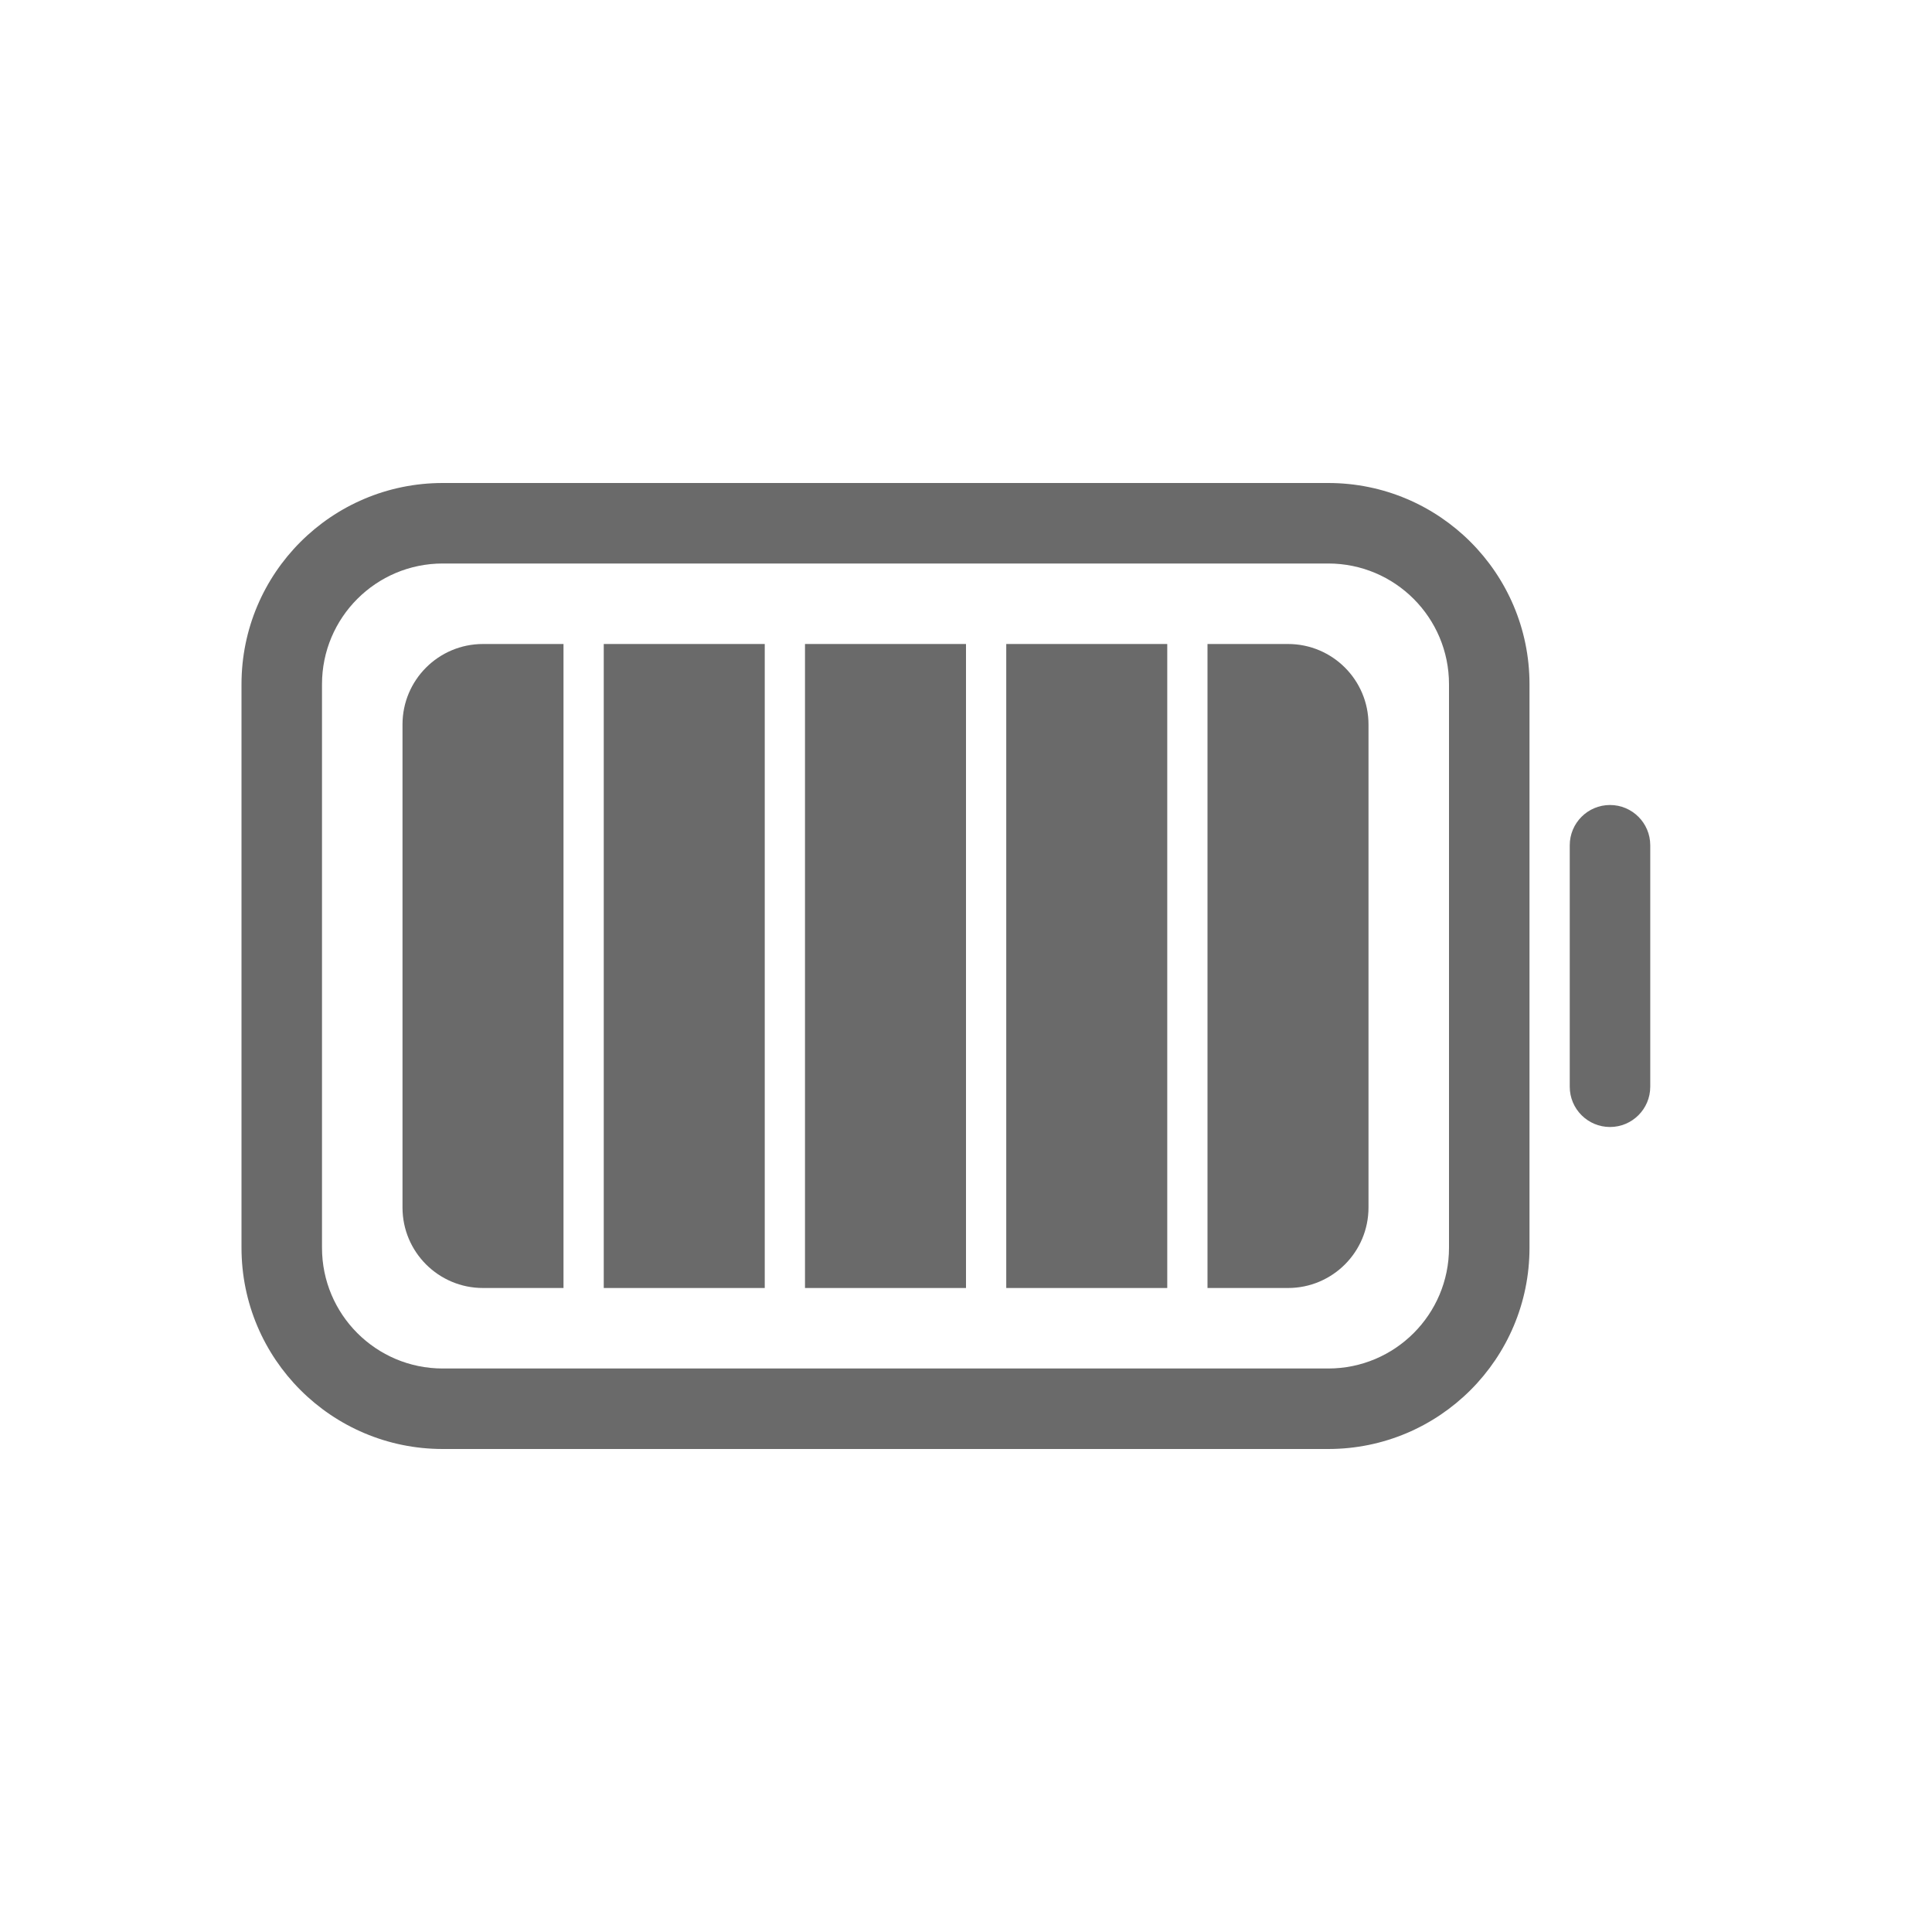
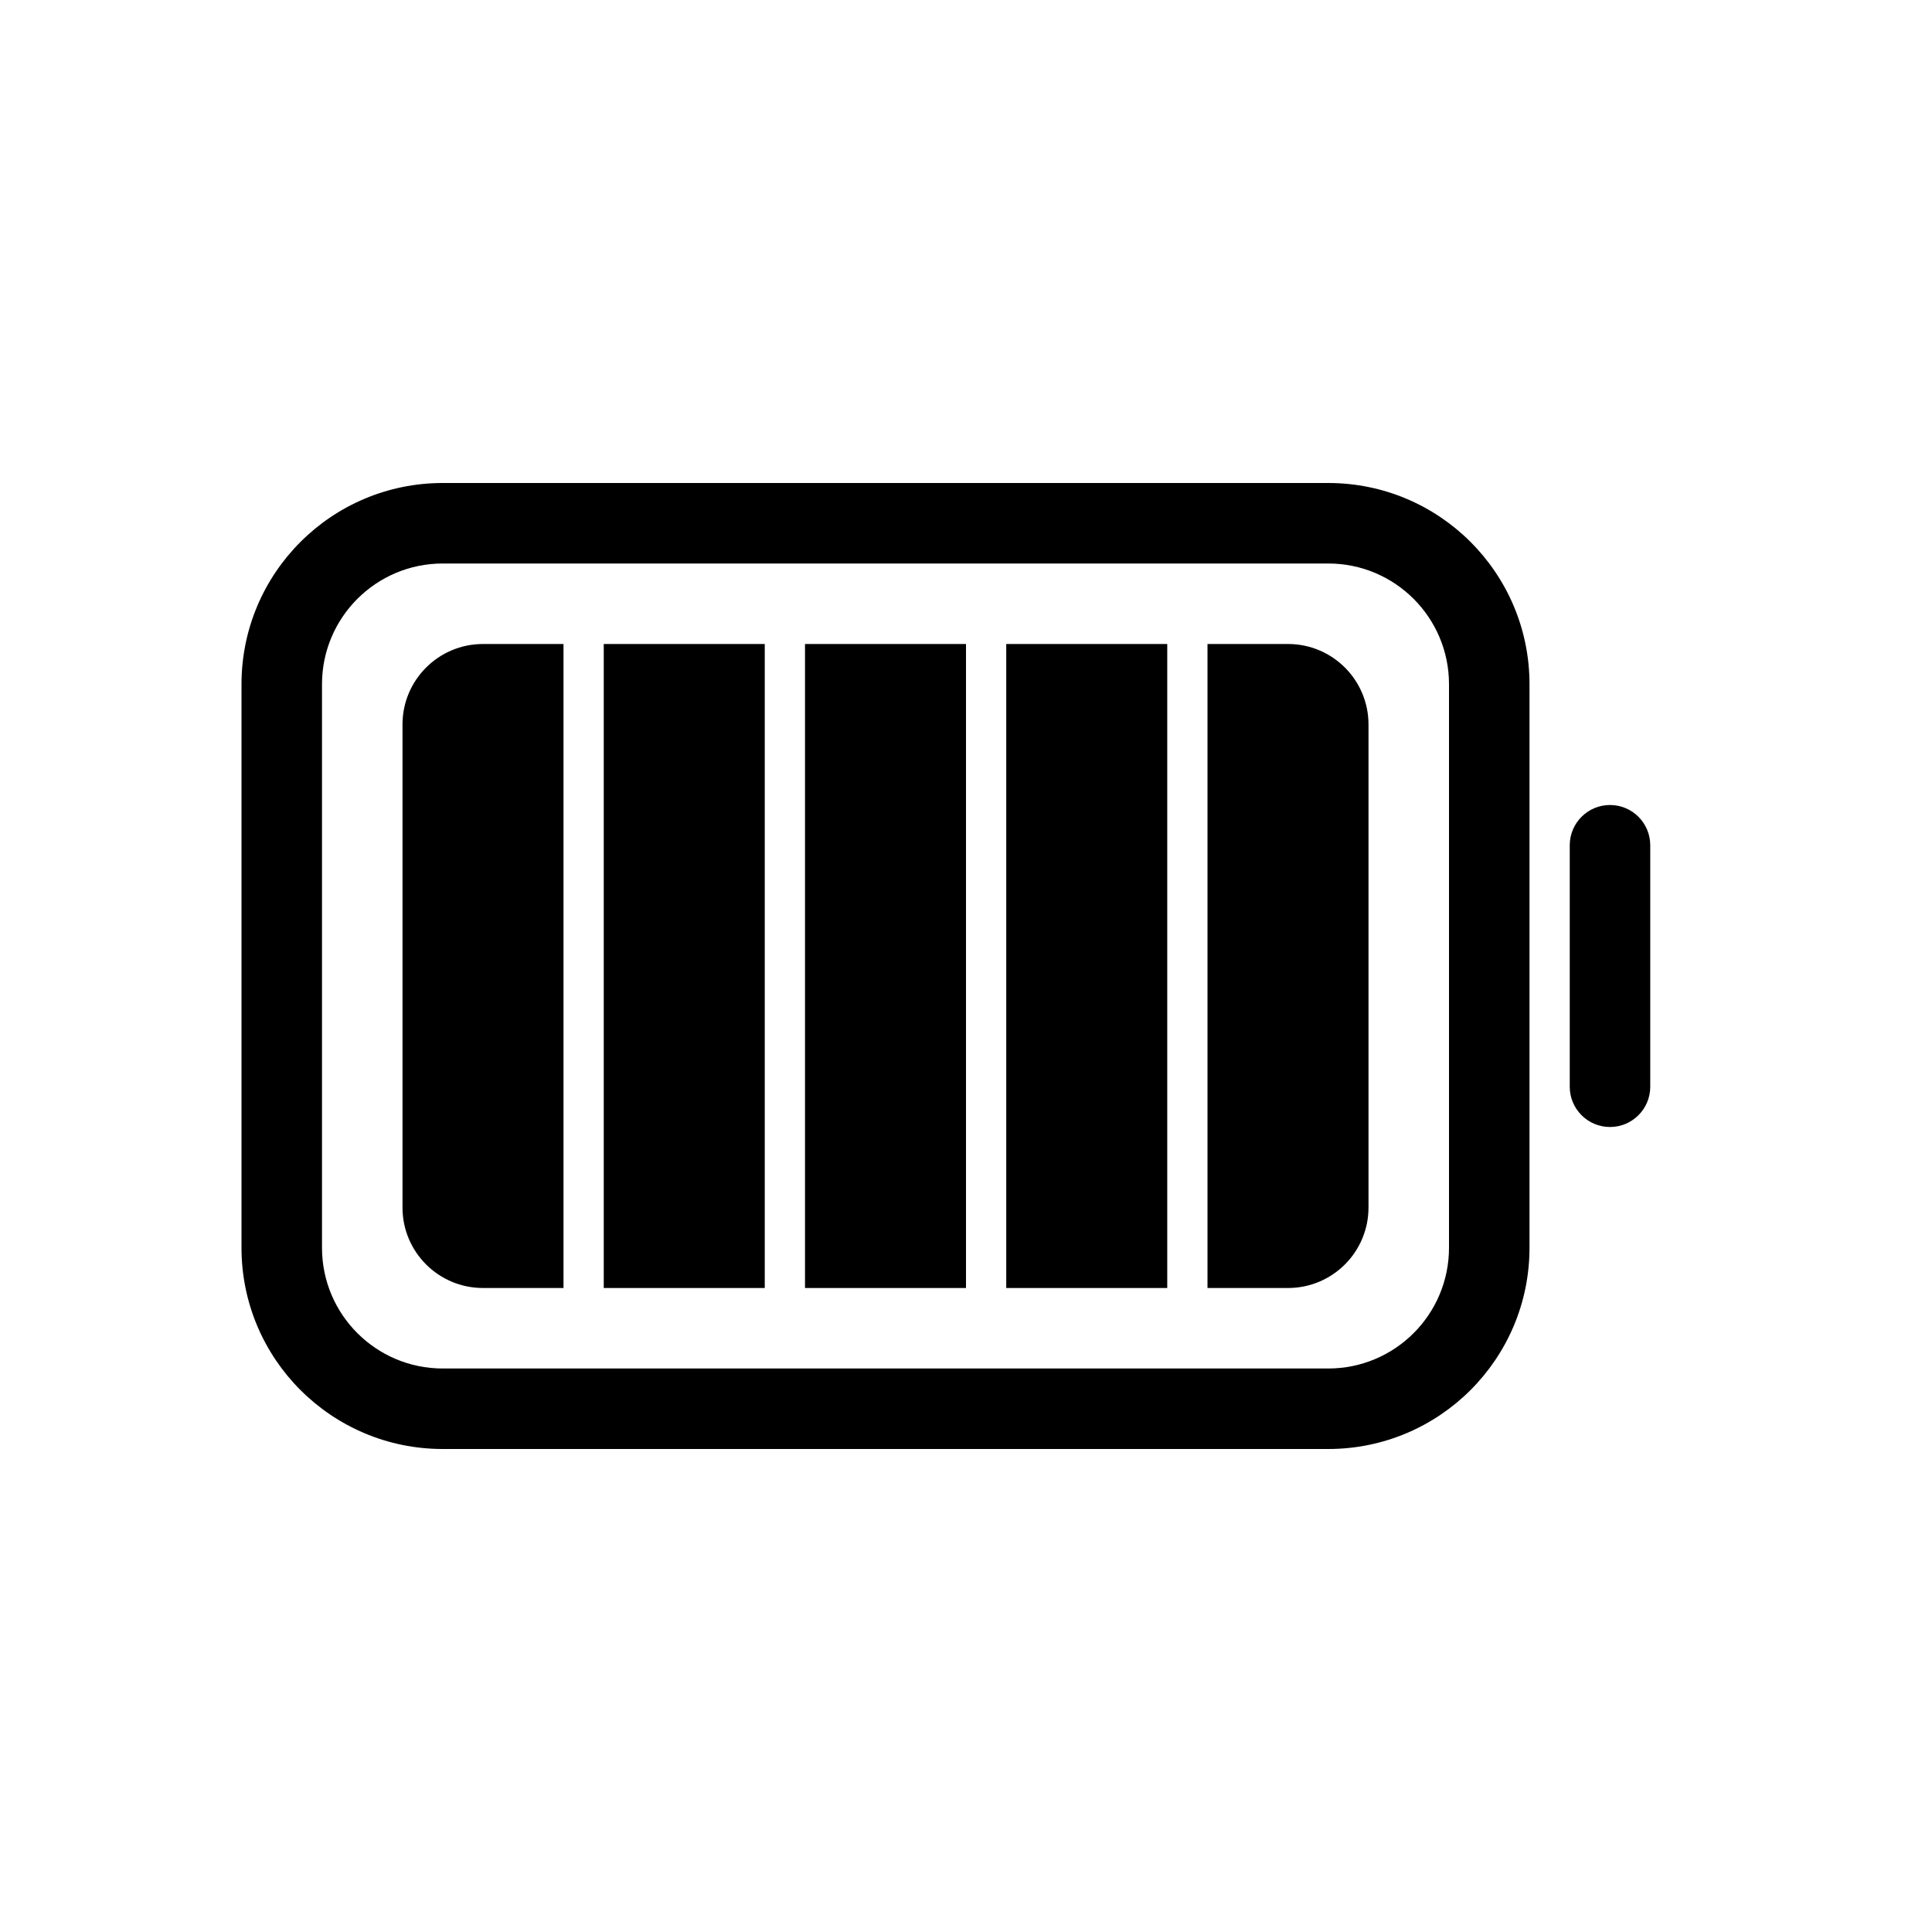
<svg xmlns="http://www.w3.org/2000/svg" width="48" height="48" viewBox="0 0 48 48" fill="none">
-   <path d="M39 21C39 20.448 39.448 20 40 20C40.552 20 41 20.448 41 21V27C41 27.552 40.552 28 40 28C39.448 28 39 27.552 39 27V21Z" fill="#6A6A6A" />
-   <path fill-rule="evenodd" clip-rule="evenodd" d="M6 17C6 14.239 8.239 12 11 12H33C35.761 12 38 14.239 38 17V31C38 33.761 35.761 36 33 36H11C8.239 36 6 33.761 6 31V17ZM11 14C9.343 14 8 15.343 8 17V31C8 32.657 9.343 34 11 34H33C34.657 34 36 32.657 36 31V17C36 15.343 34.657 14 33 14H11Z" fill="#6A6A6A" />
-   <path d="M10 18C10 16.895 10.895 16 12 16H14V32H12C10.895 32 10 31.105 10 30V18Z" fill="#6A6A6A" />
-   <path d="M15 16H19V32H15V16Z" fill="#6A6A6A" />
-   <path d="M25 16H29V32H25V16Z" fill="#6A6A6A" />
-   <path d="M20 16H24V32H20V16Z" fill="#6A6A6A" />
-   <path d="M30 16H32C33.105 16 34 16.895 34 18V30C34 31.105 33.105 32 32 32H30V16Z" fill="#6A6A6A" />
+   <path d="M39 21C39 20.448 39.448 20 40 20C40.552 20 41 20.448 41 21V27C41 27.552 40.552 28 40 28C39.448 28 39 27.552 39 27V21Z" fill="black" />
+   <path fill-rule="evenodd" clip-rule="evenodd" d="M6 17C6 14.239 8.239 12 11 12H33C35.761 12 38 14.239 38 17V31C38 33.761 35.761 36 33 36H11C8.239 36 6 33.761 6 31V17ZM11 14C9.343 14 8 15.343 8 17V31C8 32.657 9.343 34 11 34H33C34.657 34 36 32.657 36 31V17C36 15.343 34.657 14 33 14H11Z" fill="black" />
+   <path d="M10 18C10 16.895 10.895 16 12 16H14V32H12C10.895 32 10 31.105 10 30V18Z" fill="black" />
+   <path d="M15 16H19V32H15V16Z" fill="black" />
+   <path d="M25 16H29V32H25V16Z" fill="black" />
+   <path d="M20 16H24V32H20V16Z" fill="black" />
+   <path d="M30 16H32C33.105 16 34 16.895 34 18V30C34 31.105 33.105 32 32 32H30V16Z" fill="black" />
</svg>
